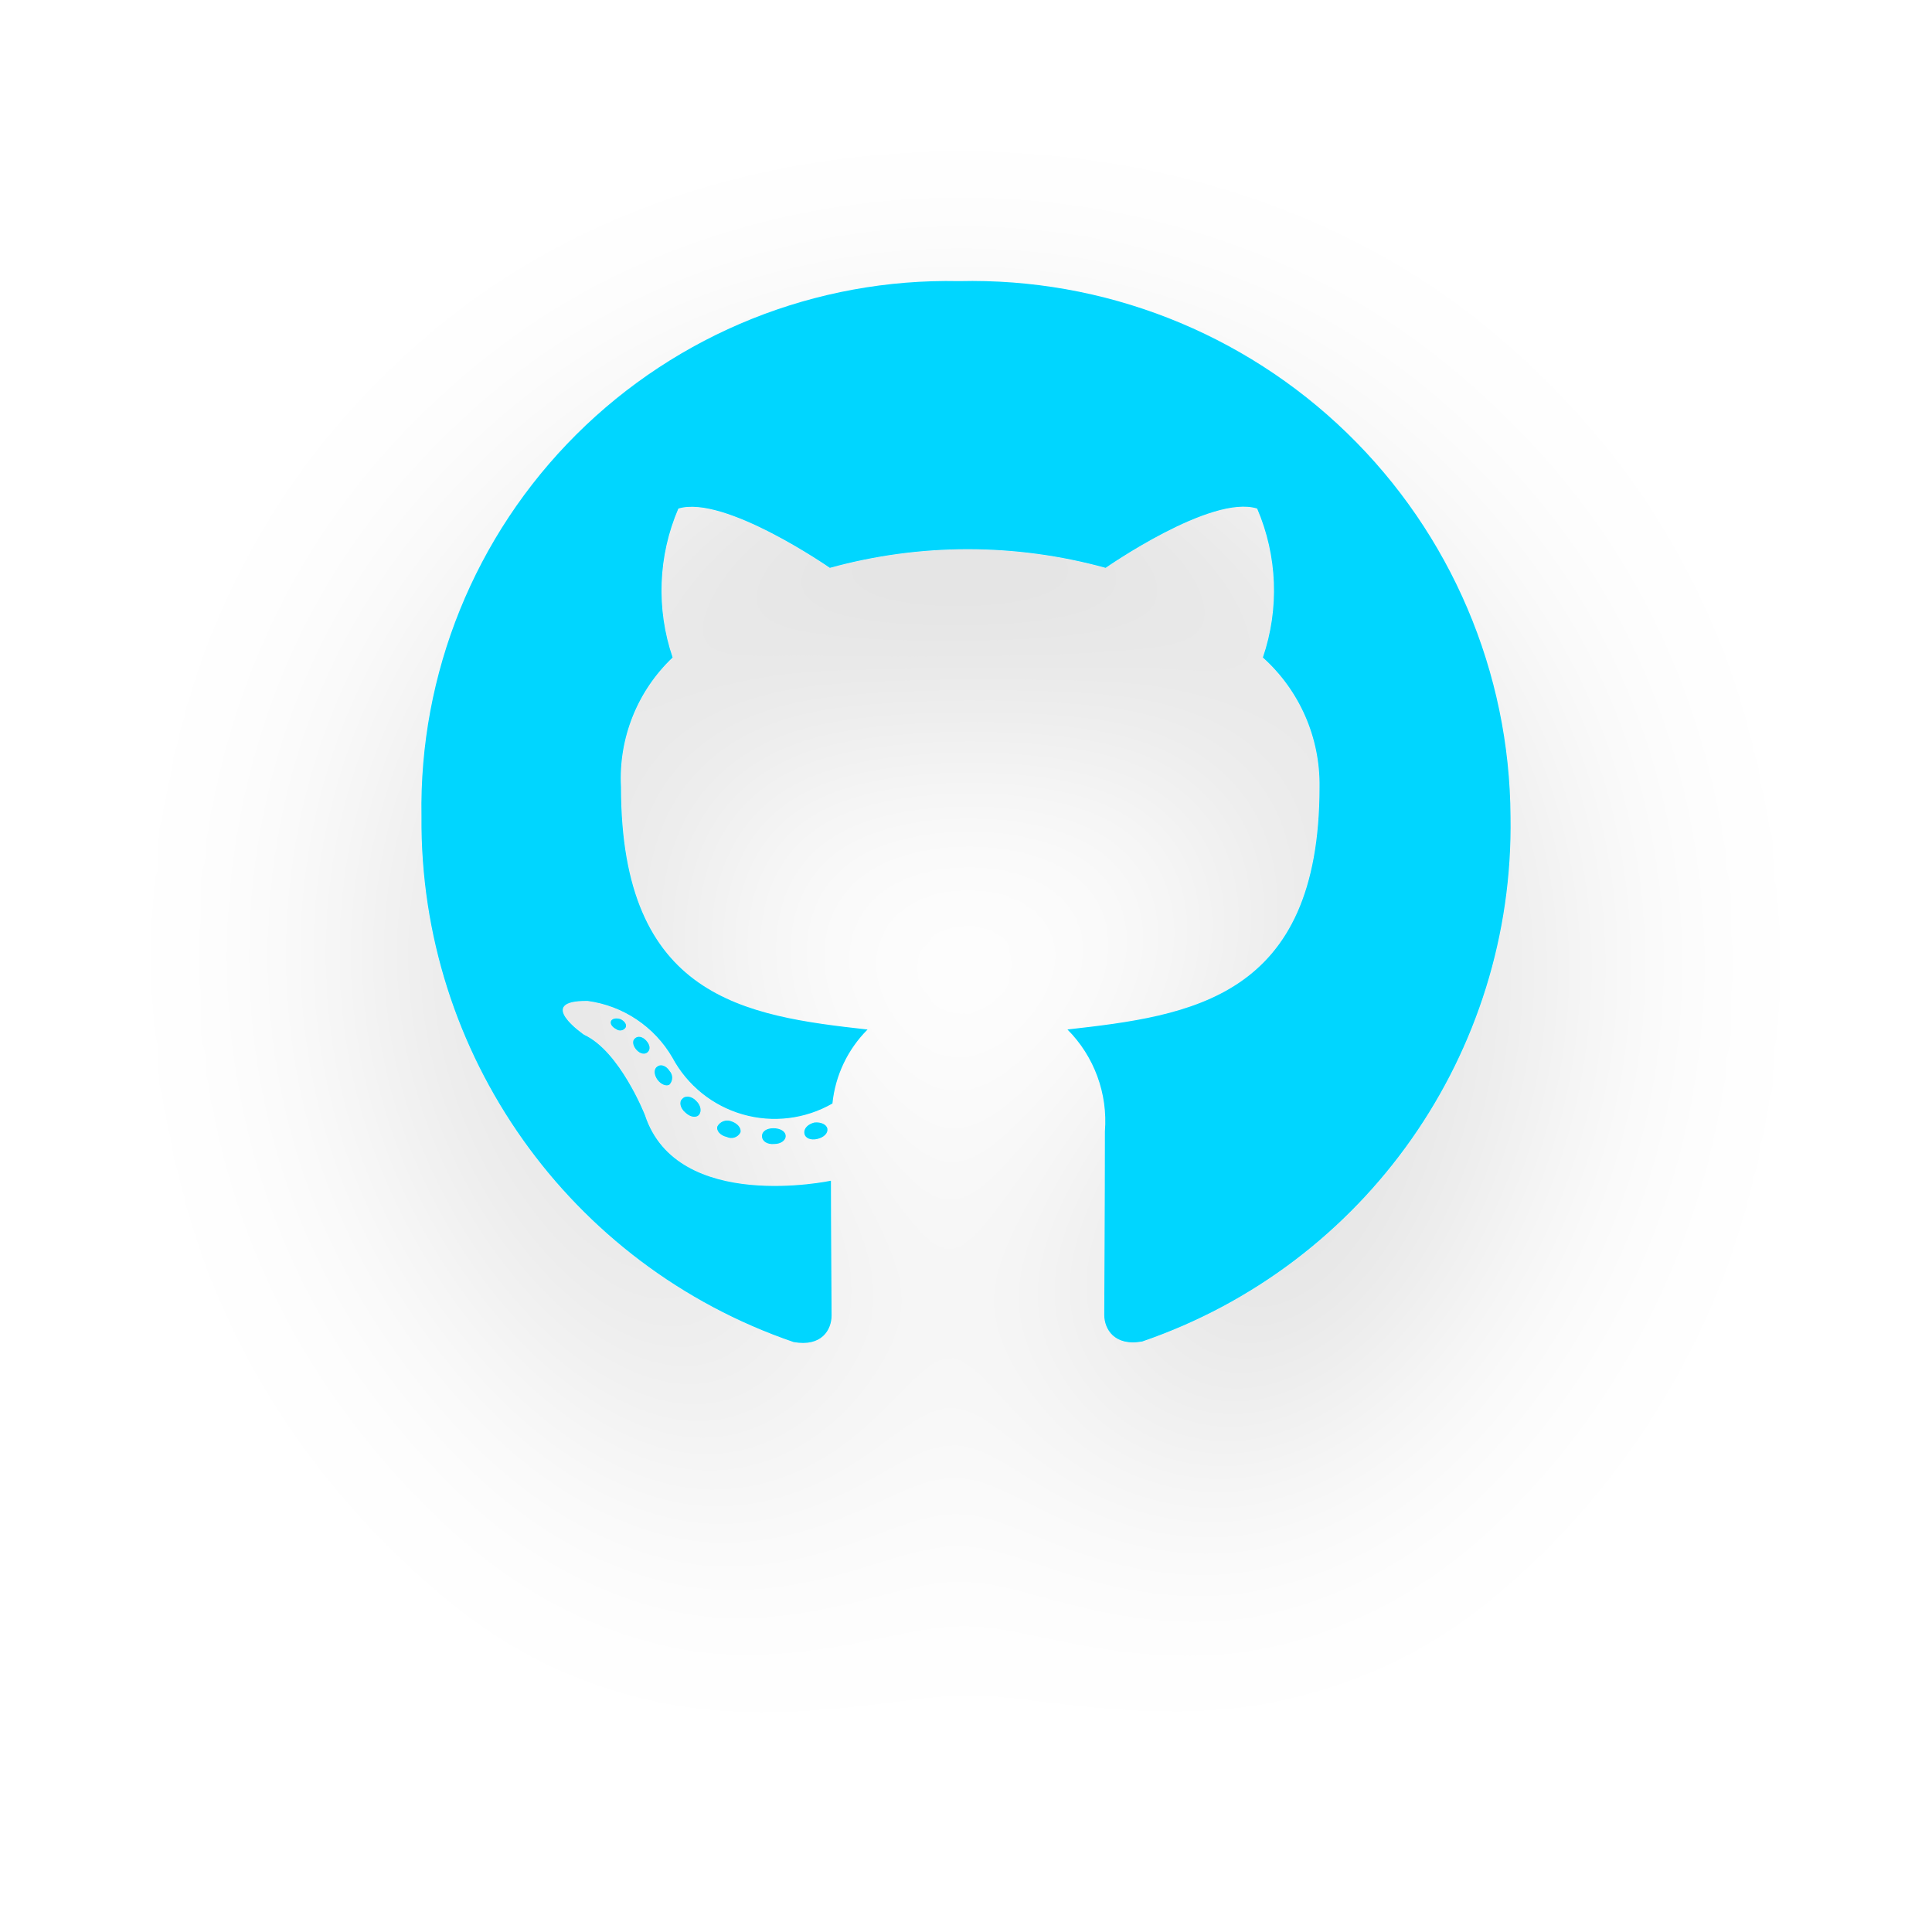
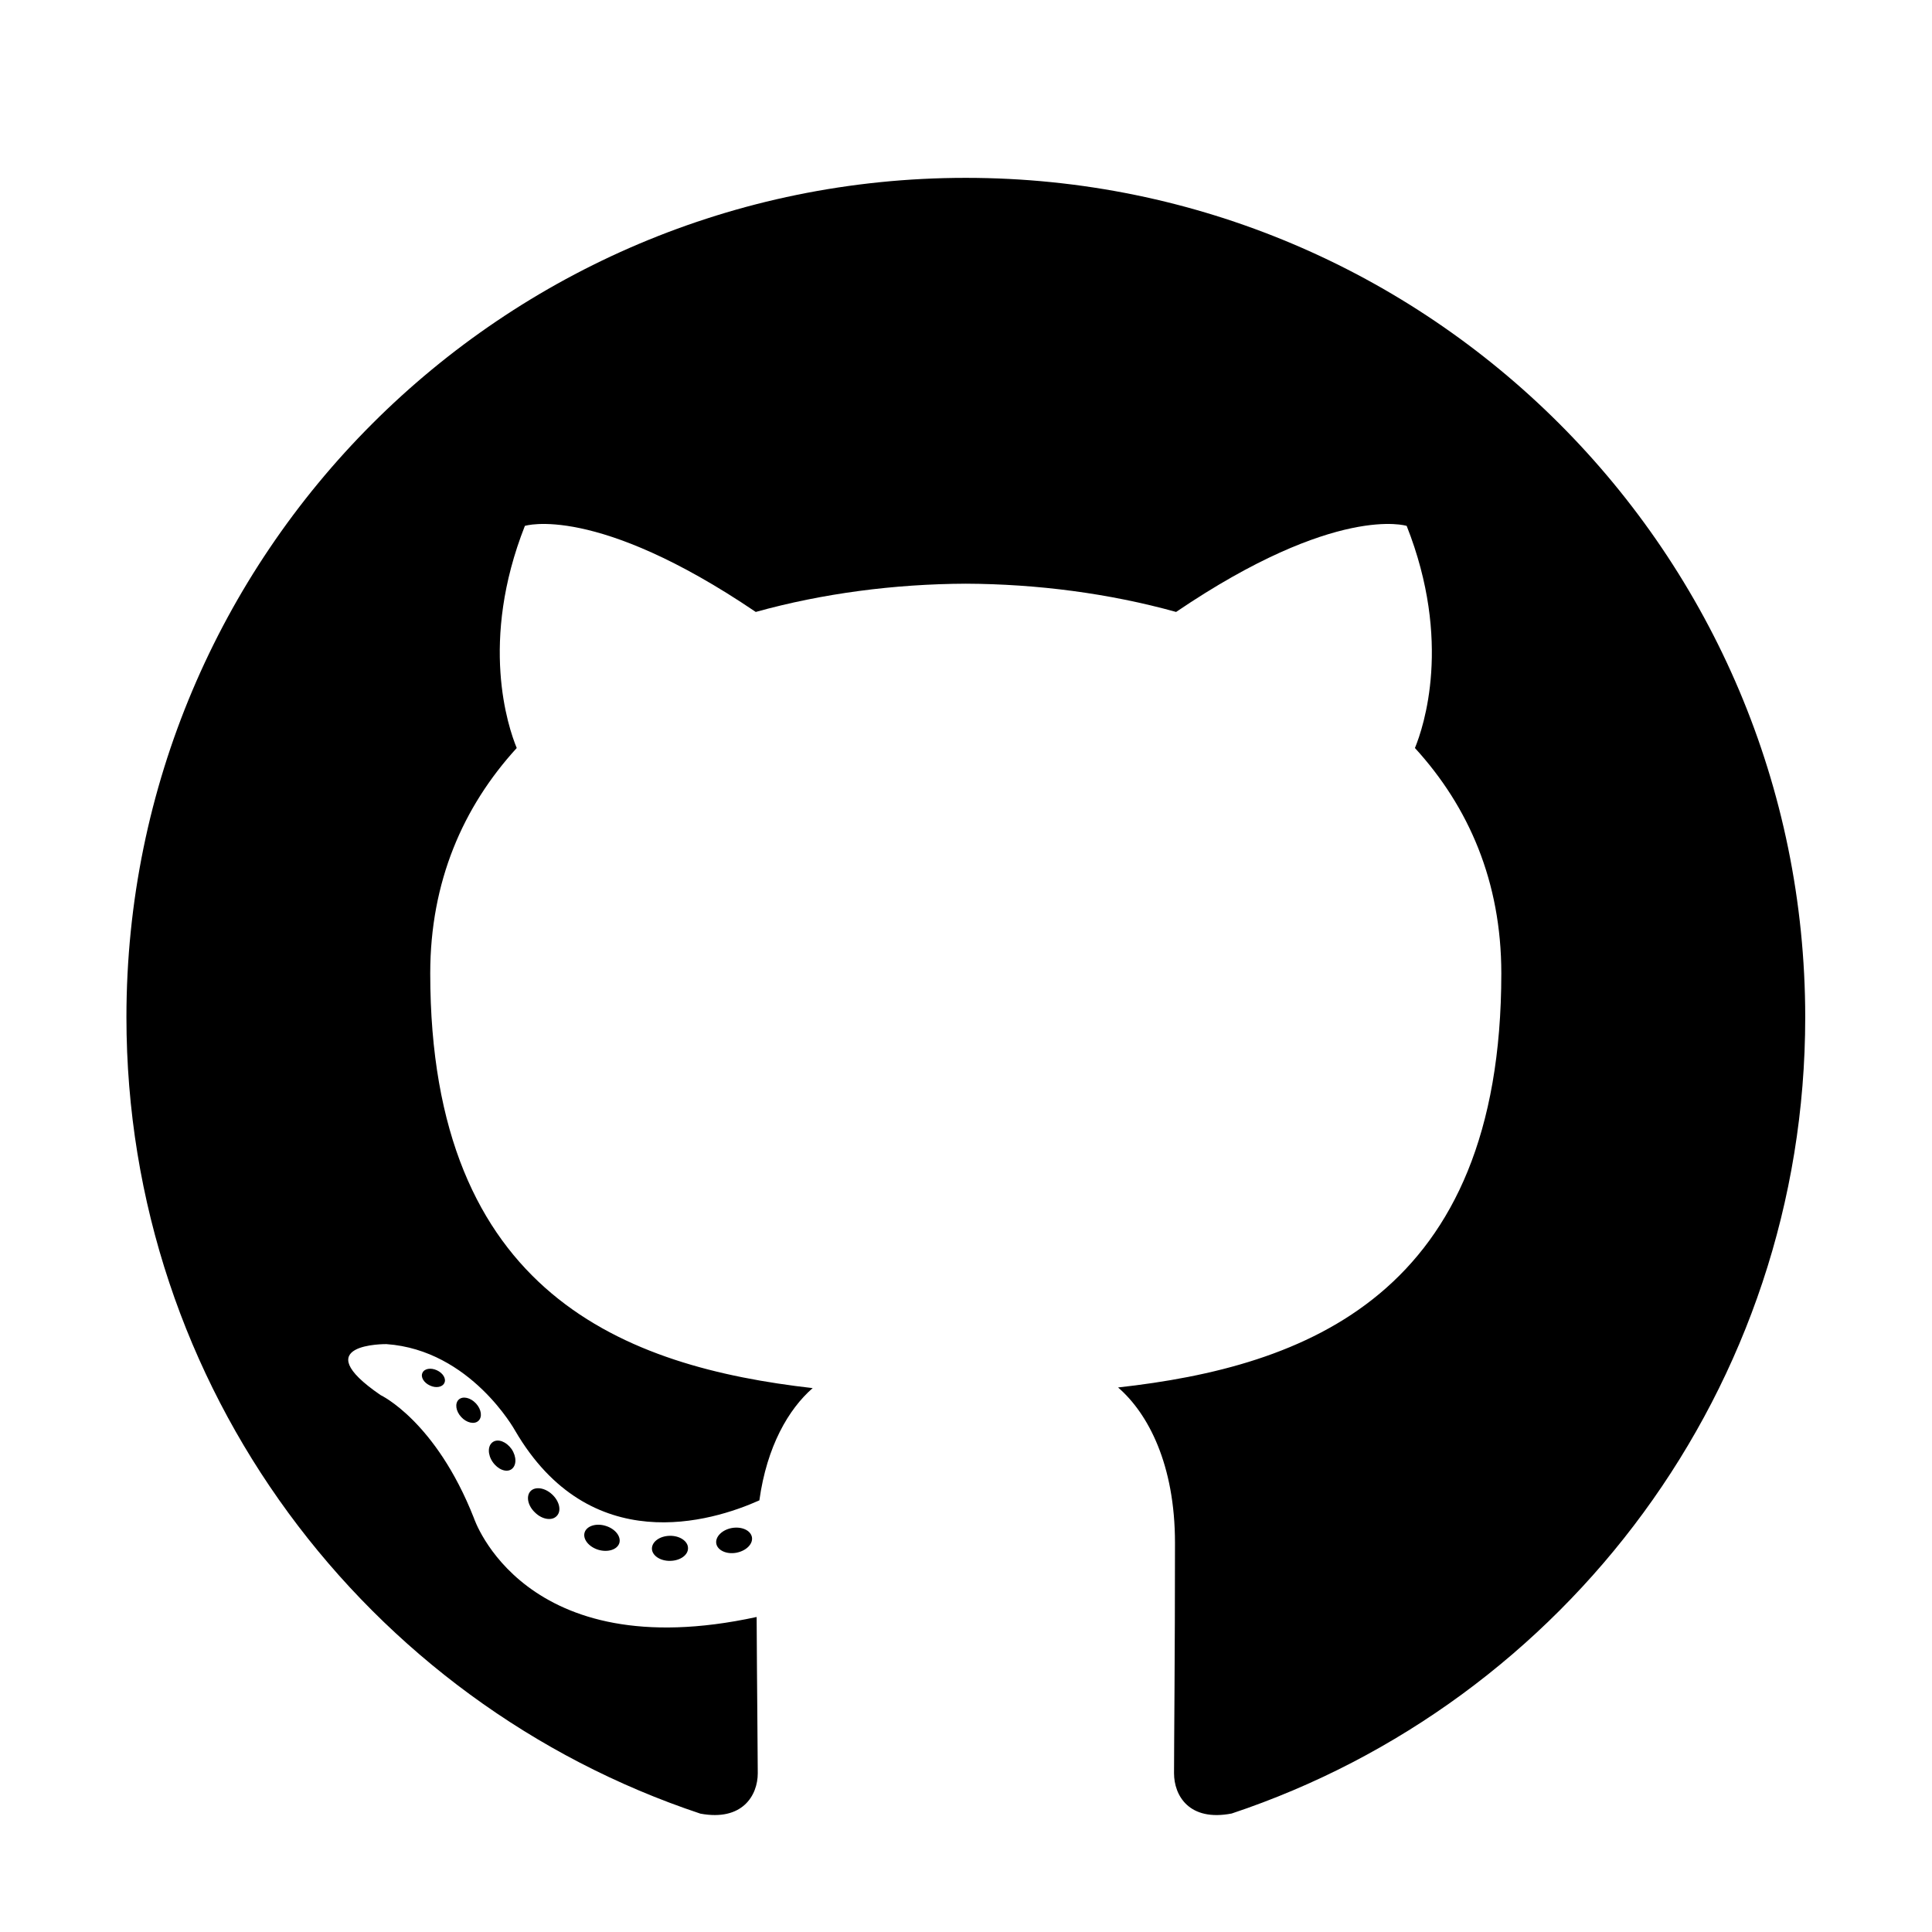
- <svg xmlns="http://www.w3.org/2000/svg" width="41.256" height="40.674" viewBox="0 0 41.256 40.674">
-   <defs>
-     <filter id="Icon_awesome-github" x="0" y="0" width="41.256" height="40.674" filterUnits="userSpaceOnUse">
-       <feOffset dy="3" input="SourceAlpha" />
-       <feGaussianBlur stdDeviation="3" result="blur" />
-       <feFlood flood-opacity="0.161" />
-       <feComposite operator="in" in2="blur" />
-       <feComposite in="SourceGraphic" />
-     </filter>
-   </defs>
-   <g transform="matrix(1, 0, 0, 1, 0, 0)" filter="url(#Icon_awesome-github)">
-     <path id="Icon_awesome-github-2" data-name="Icon awesome-github" d="M7.778,18.82c0,.094-.108.169-.244.169-.155.014-.263-.061-.263-.169s.108-.169.244-.169S7.778,18.712,7.778,18.82ZM6.32,18.609c-.033.094.061.2.2.23a.22.22,0,0,0,.291-.094c.028-.094-.061-.2-.2-.244A.241.241,0,0,0,6.32,18.609Zm2.072-.08c-.136.033-.23.122-.216.23s.136.155.277.122.23-.122.216-.216S8.529,18.515,8.393,18.529ZM11.478.563A11.243,11.243,0,0,0,0,12,11.755,11.755,0,0,0,7.947,23.218c.6.108.811-.263.811-.567s-.014-1.894-.014-2.879c0,0-3.282.7-3.971-1.4,0,0-.535-1.364-1.3-1.716,0,0-1.074-.736.075-.722a2.475,2.475,0,0,1,1.81,1.21,2.478,2.478,0,0,0,3.418.98,2.606,2.606,0,0,1,.75-1.58c-2.621-.291-5.265-.67-5.265-5.181A3.553,3.553,0,0,1,5.364,8.6,4.43,4.43,0,0,1,5.486,5.42c.98-.3,3.235,1.266,3.235,1.266a11.076,11.076,0,0,1,5.889,0S16.865,5.11,17.845,5.42A4.428,4.428,0,0,1,17.967,8.6a3.645,3.645,0,0,1,1.21,2.762c0,4.525-2.762,4.886-5.383,5.181a2.773,2.773,0,0,1,.8,2.176c0,1.58-.014,3.535-.014,3.92,0,.3.216.675.811.567A11.647,11.647,0,0,0,23.256,12,11.5,11.5,0,0,0,11.478.563ZM4.557,16.734c-.061.047-.047.155.033.244s.183.108.244.047.047-.155-.033-.244S4.618,16.673,4.557,16.734Zm-.506-.38c-.033.061.014.136.108.183a.14.14,0,0,0,.2-.033c.033-.061-.014-.136-.108-.183C4.159,16.293,4.084,16.307,4.051,16.354ZM5.57,18.023c-.075.061-.047.2.061.291.108.108.244.122.3.047s.033-.2-.061-.291C5.772,17.962,5.631,17.948,5.57,18.023Zm-.535-.689c-.075.047-.075.169,0,.277s.2.155.263.108a.214.214,0,0,0,0-.291C5.232,17.32,5.111,17.273,5.036,17.334Z" transform="translate(9 5.44)" fill="#00d6ff" />
+ <svg xmlns="http://www.w3.org/2000/svg" enable-background="new -1163 1657.697 56.693 56.693" height="56.693px" id="Layer_1" version="1.1" viewBox="-1163 1657.697 56.693 56.693" width="56.693px" xml:space="preserve">
+   <g>
+     <path clip-rule="evenodd" d="M-1134.66,1662.916c-13.601,0-24.63,11.027-24.63,24.63   c0,10.882,7.057,20.114,16.843,23.371c1.231,0.228,1.683-0.534,1.683-1.185c0-0.587-0.023-2.528-0.033-4.586   c-6.852,1.49-8.298-2.906-8.298-2.906c-1.121-2.847-2.735-3.604-2.735-3.604   c-2.235-1.529,0.169-1.497,0.169-1.497c2.473,0.174,3.776,2.538,3.776,2.538c2.197,3.765,5.762,2.676,7.168,2.047   c0.221-1.592,0.859-2.679,1.564-3.294c-5.471-0.623-11.222-2.735-11.222-12.172c0-2.689,0.962-4.886,2.538-6.611   c-0.256-0.621-1.099-3.126,0.239-6.518c0,0,2.068-0.662,6.775,2.525c1.965-0.546,4.072-0.82,6.165-0.829   c2.093,0.009,4.202,0.283,6.17,0.829c4.701-3.187,6.766-2.525,6.766-2.525c1.341,3.393,0.497,5.898,0.242,6.518   c1.579,1.725,2.535,3.922,2.535,6.611c0,9.46-5.762,11.543-11.246,12.153c0.883,0.764,1.67,2.263,1.67,4.561   c0,3.296-0.028,5.948-0.028,6.759c0,0.656,0.443,1.424,1.692,1.182c9.781-3.26,16.83-12.49,16.83-23.368   C-1110.03,1673.943-1121.057,1662.916-1134.66,1662.916z" fill-rule="evenodd" />
+     <path d="M-1149.961,1698.279c-0.054,0.123-0.247,0.159-0.422,0.075c-0.179-0.08-0.279-0.247-0.221-0.37   c0.053-0.126,0.246-0.161,0.424-0.077C-1150.001,1697.988-1149.899,1698.157-1149.961,1698.279L-1149.961,1698.279z    M-1150.264,1698.055" />
+     <path d="M-1148.963,1699.392c-0.117,0.109-0.347,0.058-0.503-0.114c-0.161-0.172-0.191-0.402-0.072-0.512   c0.121-0.109,0.344-0.058,0.505,0.114C-1148.872,1699.054-1148.841,1699.282-1148.963,1699.392L-1148.963,1699.392z    M-1149.198,1699.14" />
+     <path d="M-1147.992,1700.811c-0.151,0.105-0.398,0.007-0.55-0.212c-0.151-0.219-0.151-0.482,0.004-0.587   c0.153-0.105,0.396-0.01,0.55,0.207C-1147.838,1700.441-1147.838,1700.703-1147.992,1700.811L-1147.992,1700.811z    M-1147.992,1700.811" />
+     <path d="M-1146.662,1702.181c-0.135,0.149-0.423,0.109-0.633-0.095c-0.215-0.198-0.275-0.48-0.14-0.629   c0.137-0.149,0.426-0.107,0.638,0.094C-1146.583,1701.75-1146.518,1702.034-1146.662,1702.181L-1146.662,1702.181z    M-1146.662,1702.181" />
+     <path d="M-1144.826,1702.977c-0.06,0.193-0.337,0.28-0.615,0.198c-0.279-0.085-0.461-0.31-0.405-0.505   c0.058-0.194,0.336-0.285,0.617-0.198C-1144.951,1702.556-1144.769,1702.781-1144.826,1702.977L-1144.826,1702.977z    M-1144.826,1702.977" />
+     <path d="M-1142.811,1703.124c0.007,0.203-0.23,0.372-0.523,0.375c-0.294,0.007-0.533-0.158-0.536-0.358   c0-0.205,0.231-0.372,0.526-0.377C-1143.051,1702.759-1142.811,1702.923-1142.811,1703.124L-1142.811,1703.124z    M-1142.811,1703.124" />
+     <path d="M-1140.935,1702.805c0.035,0.198-0.169,0.402-0.459,0.456c-0.286,0.053-0.55-0.07-0.587-0.267   c-0.035-0.203,0.172-0.407,0.457-0.459C-1141.233,1702.485-1140.972,1702.604-1140.935,1702.805L-1140.935,1702.805z    M-1140.935,1702.805" />
  </g>
</svg>
